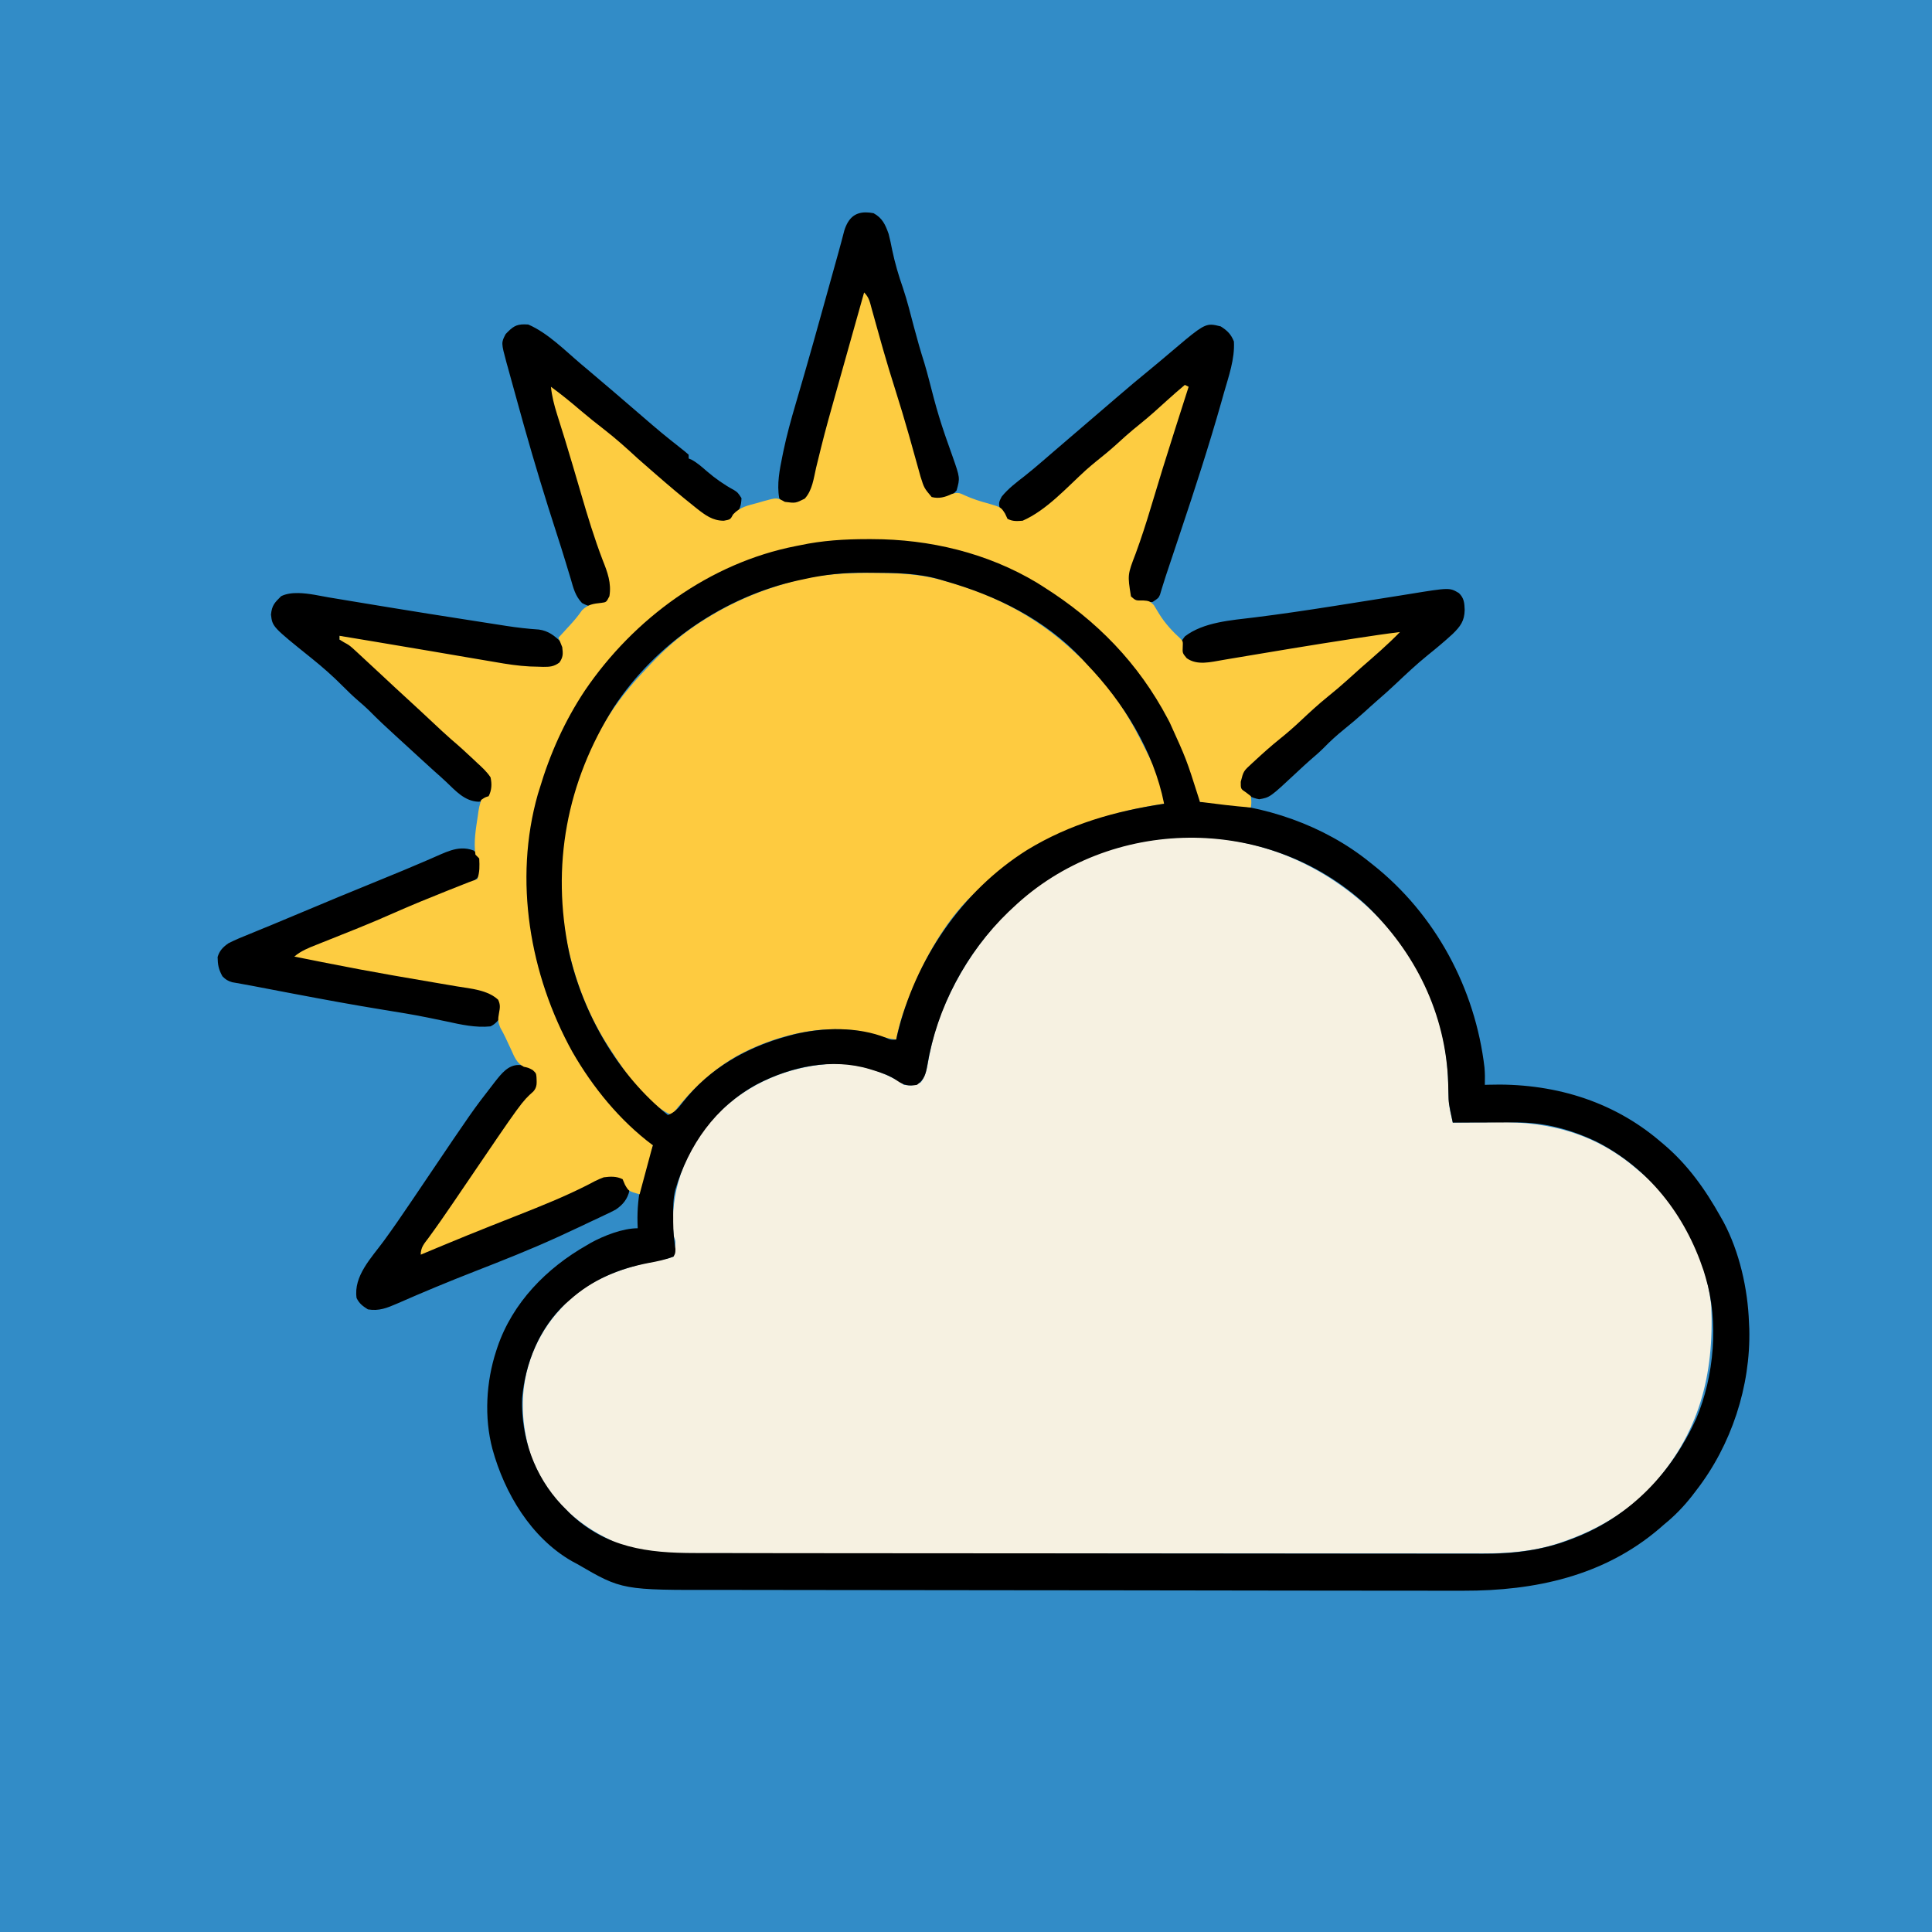
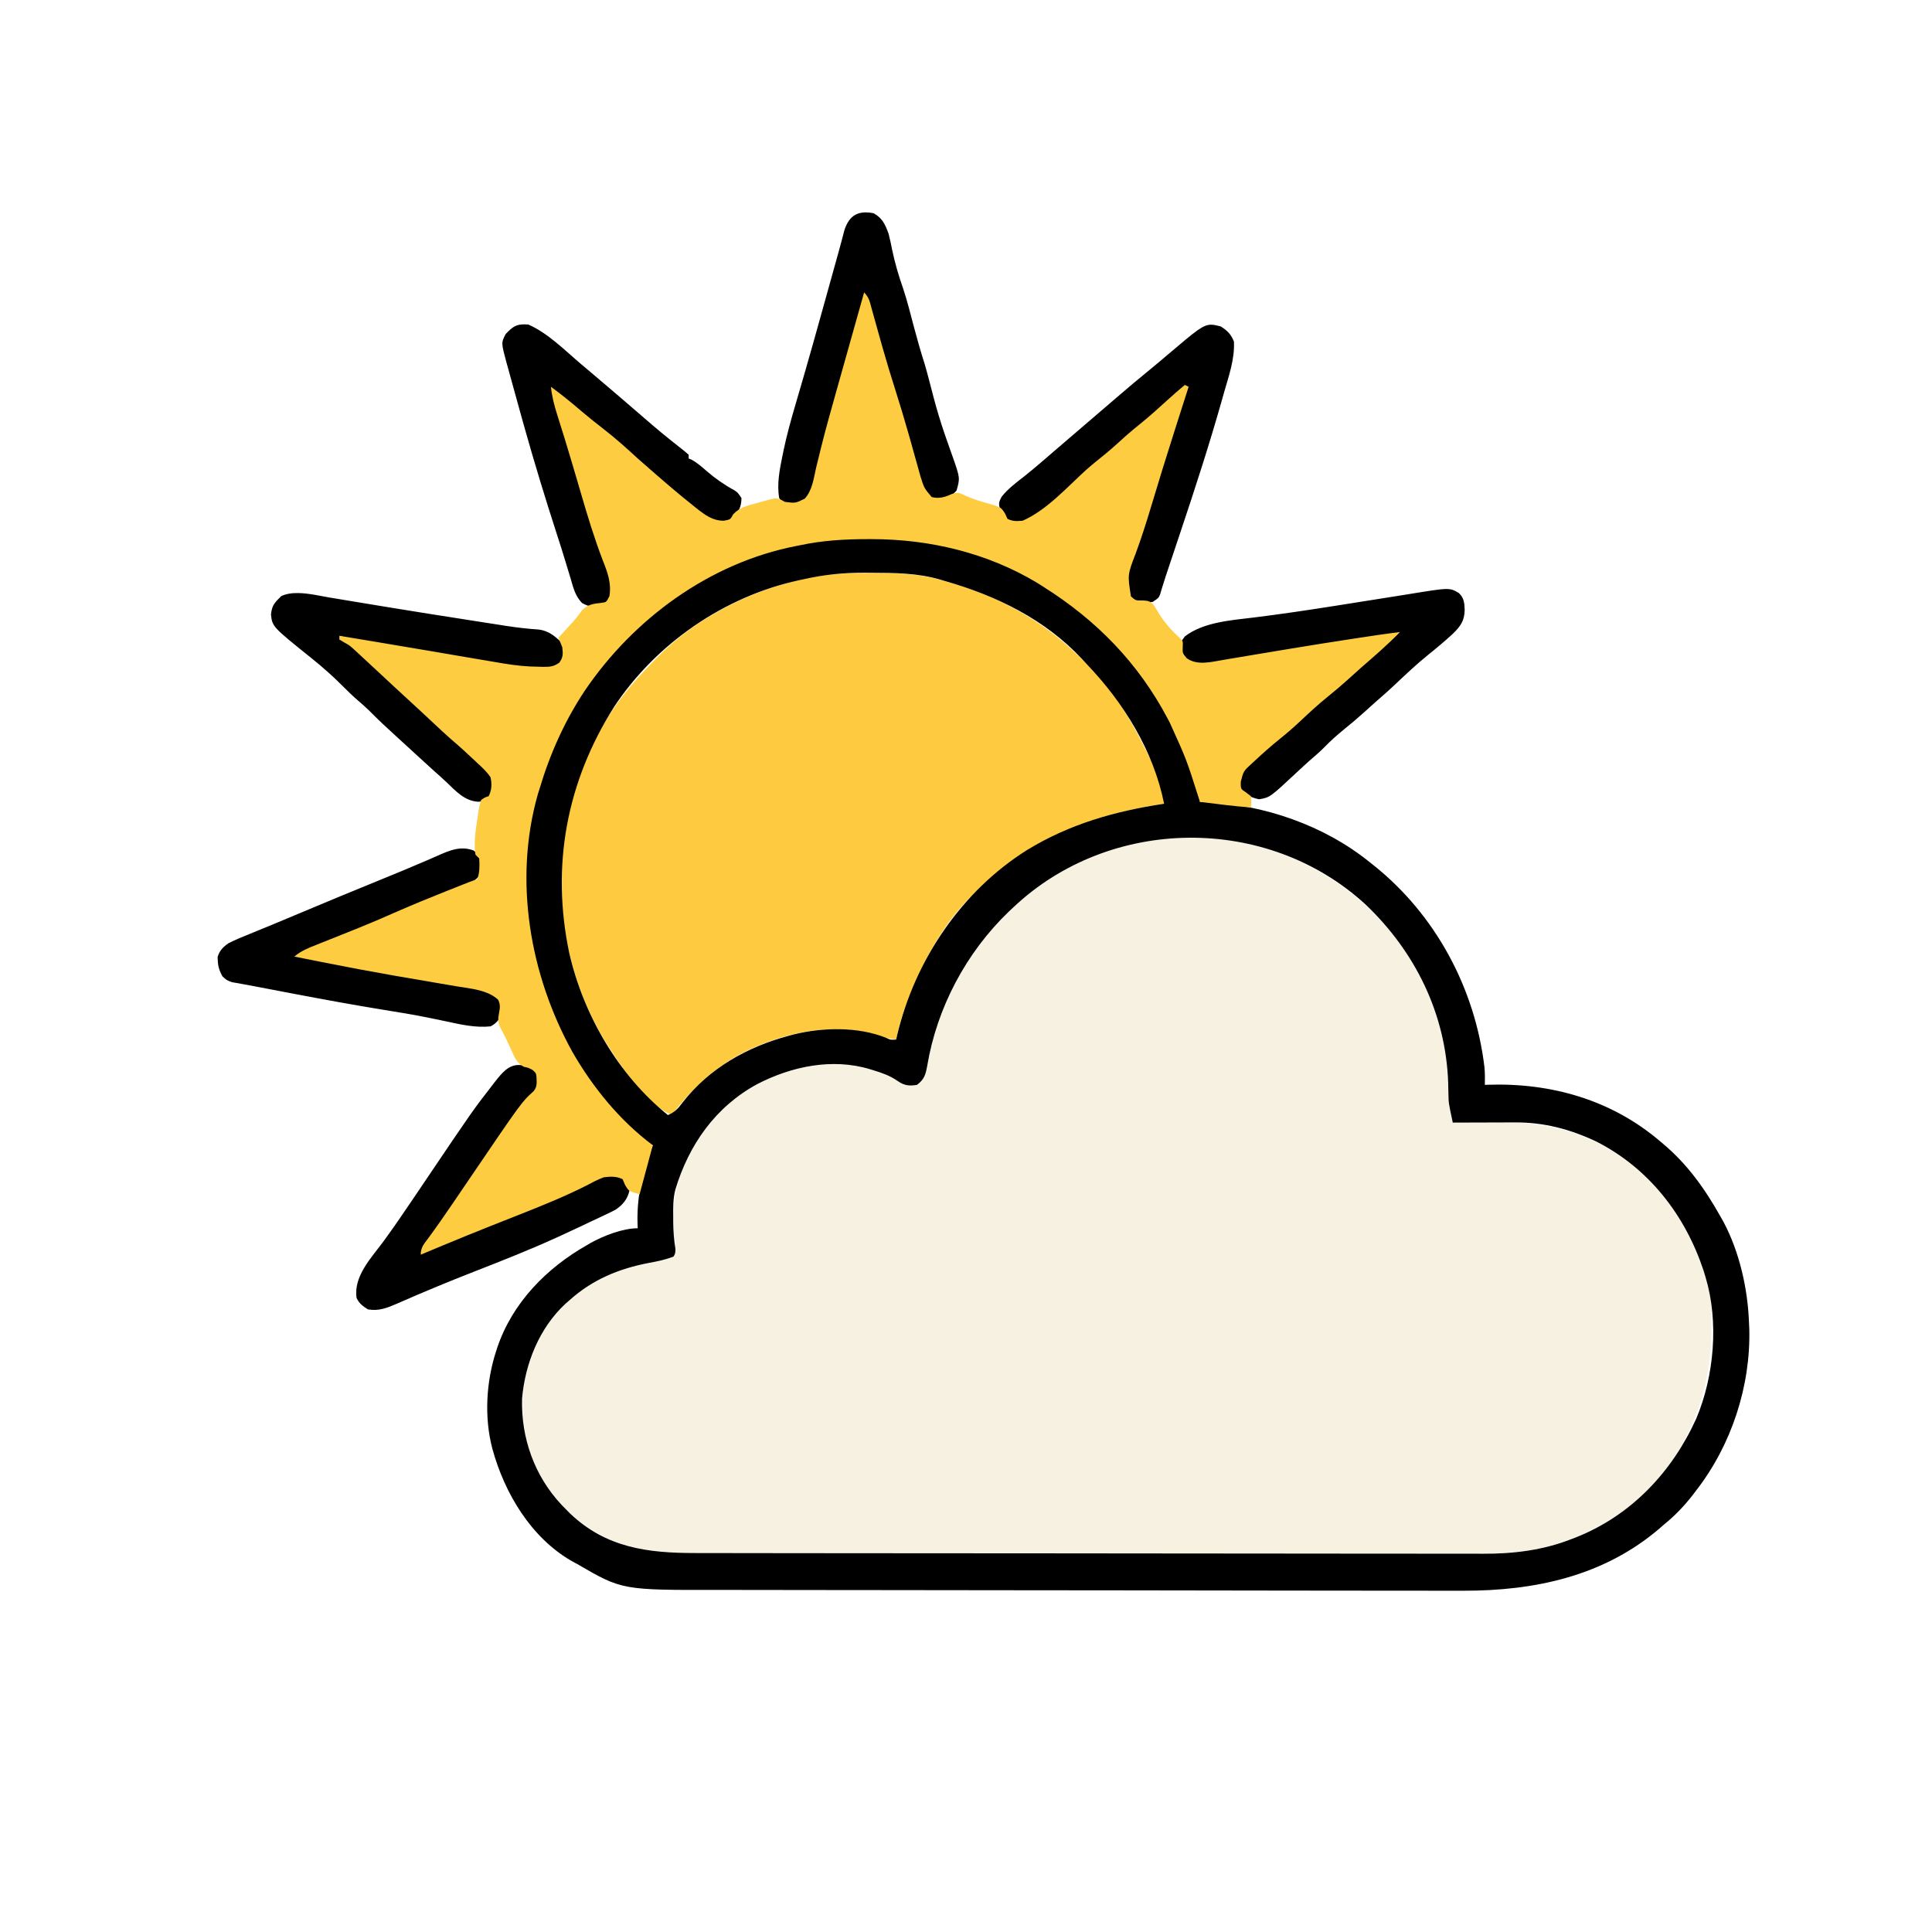
<svg xmlns="http://www.w3.org/2000/svg" version="1.1" width="1024" height="1024" id="svg46">
  <defs id="defs46" />
-   <path d="M0 0 C337.92 0 675.84 0 1024 0 C1024 337.92 1024 675.84 1024 1024 C686.08 1024 348.16 1024 0 1024 C0 686.08 0 348.16 0 0 Z " fill="#328CC7" transform="translate(0,0)" id="path1" />
  <path d="M0 0 C37.441 -1.582 71.857 11.542 99.554 36.59 C124.825 59.885 140.787 92.335 142.342 126.785 C142.424 128.828 142.499 130.872 142.565 132.916 C142.844 142.143 142.844 142.143 144.905 151.099 C146.129 151.083 147.353 151.067 148.615 151.051 C153.227 150.996 157.84 150.962 162.453 150.934 C164.436 150.919 166.419 150.899 168.402 150.872 C196.682 150.508 221.235 157.253 242.905 176.099 C243.748 176.809 244.591 177.519 245.46 178.251 C265.252 195.366 279.136 221.999 281.905 248.099 C283.503 285.325 275.379 316.01 250.253 344.06 C237.023 357.93 220.943 367.216 202.905 373.411 C202.243 373.642 201.581 373.872 200.898 374.109 C186.992 378.608 173.367 379.538 158.891 379.473 C157.02 379.476 155.149 379.48 153.278 379.485 C148.18 379.495 143.083 379.487 137.985 379.476 C132.47 379.467 126.955 379.476 121.441 379.482 C110.654 379.491 99.868 379.485 89.082 379.473 C76.508 379.459 63.934 379.461 51.361 379.463 C28.241 379.466 5.122 379.453 -17.997 379.433 C-39.073 379.415 -60.148 379.409 -81.224 379.414 C-82.578 379.415 -83.931 379.415 -85.284 379.415 C-85.953 379.416 -86.623 379.416 -87.312 379.416 C-90.681 379.417 -94.049 379.418 -97.418 379.418 C-98.415 379.419 -98.415 379.419 -99.432 379.419 C-117.078 379.423 -134.723 379.417 -152.368 379.409 C-154.899 379.408 -157.43 379.406 -159.961 379.405 C-161.206 379.405 -162.452 379.404 -163.735 379.403 C-172.489 379.4 -181.244 379.4 -189.998 379.402 C-200.674 379.404 -211.35 379.399 -222.026 379.384 C-227.468 379.377 -232.91 379.373 -238.352 379.377 C-243.342 379.382 -248.332 379.376 -253.322 379.364 C-255.119 379.361 -256.915 379.361 -258.712 379.365 C-288.71 379.429 -288.71 379.429 -302.095 372.099 C-303.019 371.632 -303.943 371.165 -304.896 370.685 C-323.374 361.126 -337.03 346.248 -344.063 326.548 C-350.323 305.611 -349.434 285.018 -339.227 265.521 C-336.342 260.279 -333.126 255.536 -329.095 251.099 C-328.453 250.365 -327.811 249.632 -327.149 248.876 C-312.694 233.327 -293.515 227.34 -273.153 223.528 C-270.911 223.102 -270.911 223.102 -268.095 222.099 C-267.816 220.211 -267.816 220.211 -267.532 218.286 C-267.428 217.578 -267.323 216.871 -267.216 216.142 C-266.956 213.896 -266.956 213.896 -268.095 211.099 C-270.166 188.232 -262.714 167.647 -248.095 150.099 C-232.575 132.338 -210.373 122.093 -187.095 120.099 C-186.208 120.02 -185.321 119.941 -184.407 119.86 C-171.254 119.438 -158.319 123.393 -147.095 130.099 C-146.765 130.429 -146.435 130.759 -146.095 131.099 C-141.308 131.581 -141.308 131.581 -137.013 129.751 C-134.06 125.667 -133.61 121.244 -132.72 116.349 C-130.735 106.453 -128.193 97.319 -124.095 88.099 C-123.808 87.449 -123.52 86.799 -123.225 86.129 C-108.449 53.36 -81.288 23.525 -47.532 10.078 C-32.004 4.294 -16.575 0.78 0 0 Z " fill="#F6F1E1" transform="translate(625.0947,443.9014)" id="path2" />
  <path d="M0 0 C1.3 0.002 1.3 0.002 2.626 0.004 C15.491 0.052 27.558 0.612 39.938 4.375 C40.859 4.638 41.781 4.901 42.73 5.172 C68.418 12.589 90.641 24.847 109.938 43.375 C110.88 44.254 111.822 45.133 112.793 46.039 C125.399 58.014 135.049 71.931 142.938 87.375 C143.256 87.997 143.574 88.62 143.901 89.261 C155.938 113.17 155.938 113.17 155.938 122.375 C155.345 122.465 154.753 122.555 154.144 122.647 C116.306 128.501 84.864 141.793 56.938 168.375 C56.292 168.968 55.646 169.561 54.98 170.172 C38.377 185.881 26.943 208.136 19.062 229.312 C18.776 230.081 18.49 230.85 18.195 231.642 C16.338 236.812 15.007 241.988 13.938 247.375 C10.152 246.877 6.633 246.012 3 244.875 C-20.501 237.738 -47.846 244.109 -69.073 255.276 C-83.507 263.246 -95.108 274.379 -105.062 287.375 C-118.403 281.449 -129.339 265.334 -137.062 253.375 C-137.77 252.291 -138.478 251.207 -139.207 250.09 C-161.686 214.725 -168.976 168.608 -160.098 127.746 C-154.338 103.278 -143.389 79.57 -127.062 60.375 C-126.37 59.555 -125.678 58.735 -124.965 57.891 C-122.722 55.325 -120.409 52.846 -118.062 50.375 C-117.536 49.81 -117.009 49.245 -116.466 48.664 C-107.5 39.102 -98.24 31.228 -87.062 24.375 C-86.406 23.971 -85.75 23.566 -85.074 23.149 C-71.713 15.026 -57.873 9.238 -42.812 5.062 C-41.938 4.82 -41.064 4.577 -40.164 4.327 C-26.78 0.795 -13.764 -0.035 0 0 Z " fill="#FECB40" transform="translate(461.0625,303.625)" id="path3" />
  <path id="path4" d="M -0.564 -172.169 C -6.206 -172.119 -9.753 -169.115 -11.816 -162.552 C -12.823 -158.64 -13.86 -154.739 -14.943 -150.847 C -15.371 -149.314 -15.798 -147.782 -16.224 -146.249 L -16.912 -143.78 C -17.605 -141.293 -18.297 -138.807 -18.988 -136.319 C -20.129 -132.212 -21.271 -128.105 -22.414 -123.999 C -22.902 -122.246 -23.39 -120.493 -23.879 -118.739 C -26.811 -108.192 -29.75 -97.647 -32.802 -87.134 C -33.349 -85.253 -33.894 -83.372 -34.439 -81.491 C -35.477 -77.907 -36.516 -74.323 -37.572 -70.743 C -40.025 -62.427 -42.323 -54.121 -44.097 -45.63 L -44.633 -42.989 C -46.108 -35.747 -47.63 -28.113 -46.316 -20.739 C -45.043 -18.915 -45.043 -18.915 -43.316 -17.739 C -39.921 -17.174 -36.432 -17.182 -33.316 -18.739 C -29.313 -22.528 -29.312 -22.528 -26.914 -32.192 C -26.359 -34.531 -25.792 -36.865 -25.213 -39.198 L -24.273 -42.948 C -22.503 -50.067 -20.6 -57.144 -18.633 -64.21 L -18.09 -66.157 C -17.178 -69.434 -16.266 -72.71 -15.351 -75.985 C -14.422 -79.307 -13.495 -82.63 -12.572 -85.954 C -8.686 -99.945 -4.818 -113.931 -0.316 -127.739 C 0.79 -123.876 1.9 -120.014 3.014 -116.153 L 3.621 -114.052 C 6.329 -104.674 9.098 -95.322 12.03 -86.011 C 14.686 -77.6 17.306 -69.193 19.656 -60.692 L 20.332 -58.235 C 21.44 -54.208 22.544 -50.179 23.623 -46.144 C 25.735 -38.233 27.467 -29.844 31.684 -22.739 C 34.568 -20.159 35.832 -19.722 39.684 -19.802 C 43.29 -20.929 45.148 -21.914 47.684 -24.739 C 49.553 -31.428 49.552 -31.428 45.571 -42.79 C 44.383 -46.059 43.228 -49.338 42.094 -52.626 L 41.395 -54.665 C 39.255 -60.876 37.377 -67.121 35.678 -73.47 L 34.809 -76.802 C 34.248 -78.949 33.689 -81.096 33.129 -83.243 C 32.337 -86.292 31.514 -89.31 30.614 -92.329 C 28.623 -98.559 26.846 -104.815 25.168 -111.136 C 23.308 -118.159 21.58 -125.232 19.262 -132.122 C 16.928 -138.793 15.008 -145.329 13.559 -152.239 C 12.996 -155.092 12.429 -157.928 11.684 -160.739 C 9.957 -165.607 8.388 -169.183 3.684 -171.739 C 2.151 -172.035 0.738 -172.181 -0.564 -172.169 z M -181.39 -112.823 C -185.83 -112.835 -187.669 -111.491 -191.293 -107.7 C -193.701 -103.086 -193.7 -103.086 -190.844 -92.47 L -190.191 -90.153 C -189.486 -87.57 -188.779 -84.989 -188.06 -82.409 C -187.571 -80.654 -187.085 -78.897 -186.603 -77.14 C -185.13 -71.75 -183.638 -66.368 -182.127 -60.989 L -181.316 -58.114 C -176.005 -39.251 -170.301 -20.539 -164.265 -1.896 C -162.621 3.172 -161 8.243 -159.465 13.345 L -158.898 15.229 C -158.203 17.51 -157.509 19.792 -156.816 22.073 C -155.384 27.025 -154.442 31.075 -150.847 34.862 C -147.689 36.607 -145.789 36.913 -142.254 36.698 C -138.637 35.881 -137.304 34.304 -135.316 31.261 C -134.344 25.868 -135.187 22.245 -137.189 17.169 C -140.967 7.724 -143.923 -1.923 -146.812 -11.669 C -147.925 -15.424 -147.924 -15.424 -150.191 -22.997 L -151.047 -25.853 C -152.805 -31.737 -154.575 -37.618 -156.41 -43.479 L -157.054 -45.532 C -157.848 -48.06 -158.644 -50.587 -159.441 -53.114 C -162.148 -61.586 -164.432 -70.044 -166.316 -78.739 C -158.686 -72.361 -151.025 -66.022 -143.316 -59.739 C -131.306 -50.003 -119.443 -40.035 -108 -29.634 C -99.29 -21.715 -87.899 -8.302 -75.504 -7.489 C -72.316 -8.739 -72.316 -8.739 -69.441 -11.427 C -67.288 -14.783 -66.404 -16.778 -66.316 -20.739 C -68.316 -23.739 -68.316 -23.739 -70.277 -24.993 C -75.562 -27.858 -80.146 -31.089 -84.691 -34.989 C -87.29 -37.252 -89.65 -39.372 -92.668 -41.036 L -94.316 -41.739 L -94.316 -43.739 L -96.508 -45.614 C -108.816 -55.367 -108.816 -55.367 -120.707 -65.63 C -129.716 -73.392 -138.728 -81.154 -147.828 -88.81 C -148.991 -89.786 -150.154 -90.762 -151.316 -91.739 C -159.901 -98.998 -168.889 -108.215 -179.316 -112.739 C -180.069 -112.793 -180.756 -112.822 -181.39 -112.823 z M 182.725 -112.644 C 178.416 -112.717 174.769 -109.621 160.184 -97.239 C 157.108 -94.625 154.028 -92.021 150.906 -89.462 C 144.614 -84.352 138.432 -79.133 132.289 -73.845 C 129.339 -71.303 126.385 -68.767 123.428 -66.233 C 122.264 -65.236 121.098 -64.237 119.934 -63.239 L 118.184 -61.739 L 111.184 -55.739 C 110.017 -54.739 108.851 -53.739 107.684 -52.739 C 104.743 -50.221 101.802 -47.703 98.869 -45.175 C 97.656 -44.128 96.443 -43.08 95.229 -42.034 L 93.434 -40.489 C 90.261 -37.754 87.08 -35.052 83.793 -32.454 C 79.473 -29.097 75.071 -25.815 71.621 -21.532 C 69.749 -17.951 69.749 -17.951 71.684 -11.739 C 74.242 -8.816 75.663 -7.839 79.535 -7.462 C 87.75 -8.186 87.75 -8.186 110.184 -28.739 C 112.89 -31.23 115.603 -33.672 118.434 -36.021 C 123.137 -39.815 127.737 -43.646 132.184 -47.739 C 134.866 -50.209 137.551 -52.63 140.364 -54.95 C 145.546 -59.111 150.53 -63.378 155.371 -67.927 C 159.895 -72.244 164.62 -76.067 169.684 -79.739 C 166.565 -70.055 163.484 -60.361 160.494 -50.636 C 159.696 -48.037 158.897 -45.438 158.098 -42.839 C 157.543 -41.035 156.988 -39.231 156.434 -37.427 C 153.456 -27.722 150.487 -18.016 147.227 -8.401 L 146.434 -6.075 C 145.208 -2.47 143.985 1.136 142.717 4.728 C 140.021 12.354 137.205 20.048 137.684 28.261 C 138.848 31.422 138.848 31.422 142.684 34.261 C 145.779 34.851 148.591 34.863 151.684 34.261 C 154.684 32.261 154.683 32.261 155.498 30.499 L 156.133 28.351 L 156.885 25.905 C 157.425 24.119 157.988 22.338 158.573 20.565 C 159.515 17.764 159.516 17.765 163.453 5.952 C 164.421 3.047 165.389 0.141 166.362 -2.763 C 174.018 -25.606 181.464 -48.53 188.043 -71.71 C 188.486 -73.282 188.928 -74.855 189.371 -76.427 C 191.884 -85.206 195.216 -94.508 194.684 -103.739 C 193.151 -107.585 191.206 -109.519 187.684 -111.739 C 185.671 -112.242 184.161 -112.619 182.725 -112.644 z M 6.744 -0.013 C 4.496 1.1514793e-05 2.249 0.01 0 -0.001 C -13.184 -0.076 -25.832 1.1 -38.746 3.96 L -41.379 4.573 C -48.873 6.304 -56.115 8.27 -63.304 11.026 L -66.316 12.261 C -106.598 28.627 -142.382 60.857 -161.324 100.165 L -162.316 102.261 C -179.015 137.409 -185.775 177.885 -177.806 216.39 L -177.191 219.198 C -174.176 232.983 -169.934 246.642 -163.801 259.386 L -162.316 262.261 C -152.46 281.354 -140.854 298.37 -125.185 313.19 L -123.441 314.823 C -120.746 317.349 -118.173 319.779 -114.933 321.601 L -113.316 322.261 C -118.55 335.873 -121.78 348.59 -121.422 363.253 L -121.316 366.261 C -129.251 366.261 -139.322 370.214 -146.273 374.05 L -148.316 375.261 C -169.671 387.392 -187.658 405.71 -195.668 429.278 L -196.316 431.261 C -201.666 447.567 -202.756 466.593 -198.316 483.261 C -191.88 506.739 -177.845 530.271 -156.25 542.683 L -153.316 544.261 C -129.605 558.055 -129.606 558.055 -78.037 557.948 C -72.635 557.936 -67.232 557.945 -61.83 557.962 C -51.226 557.997 -40.623 558.009 -30.019 558.005 C -17.569 558 -5.119 558.016 7.33 558.04 C 30.197 558.086 53.065 558.113 75.932 558.12 C 97.524 558.127 119.115 558.144 140.707 558.181 L 142.727 558.183 C 148.091 558.192 153.456 558.201 158.821 558.21 C 180.769 558.247 202.716 558.276 224.664 558.302 C 229.639 558.307 234.614 558.313 239.588 558.319 C 252.78 558.336 265.972 558.351 279.164 558.356 C 284.633 558.358 290.1 558.36 295.569 558.366 C 300.63 558.373 305.691 558.379 310.752 558.378 C 312.603 558.377 314.454 558.376 316.305 558.376 C 354.177 558.454 390.783 550.628 420.266 525.37 L 422.684 523.261 C 428.273 518.724 432.934 513.908 437.403 508.245 L 439.684 505.261 C 458.357 481.196 468.623 450.021 467.84 419.55 L 467.684 416.261 C 467.054 398.373 462.621 378.742 454.176 362.901 L 452.684 360.261 C 444.472 345.566 435.157 332.443 422.217 321.544 L 420.684 320.261 C 394.92 298.211 362.888 289.113 329.369 290.196 L 327.684 290.261 C 327.758 287.192 327.765 284.189 327.5 281.13 C 322.587 239.204 301.557 199.891 268.344 173.571 L 266.684 172.261 C 242.496 152.667 210.481 141.676 179.516 140.339 L 176.684 140.261 C 176.684 122.132 163.738 99.132 154.028 84.282 L 152.684 82.261 C 127.543 44.252 90.124 16.759 45.914 5.095 L 43.371 4.448 C 31.26 1.354 19.22 -0.026 6.744 -0.013 z M -0.586 18.804 L 1.934 18.823 C 14.614 18.878 27.047 18.909 39.305 22.538 L 41.684 23.261 C 68.948 31.044 94.465 43.528 114.094 64.444 L 116.684 67.261 C 136.243 87.68 152.091 113.243 157.684 141.261 C 131.594 145.219 107.742 151.948 85.073 165.771 C 50.297 187.626 25.719 224.033 16.207 263.823 L 15.684 266.261 C 12.744 266.446 12.744 266.446 10.43 265.362 C -4.604 259.332 -23.158 259.728 -38.695 263.55 L -41.316 264.261 C -63.392 270.17 -83.272 281.387 -97.504 299.573 C -99.882 302.737 -101.609 304.773 -105.316 306.261 C -131.587 285.106 -150.204 252.937 -157.629 220.198 C -167.3 174.14 -159.008 129.756 -133.927 90.063 C -111.697 56.354 -75.389 31.434 -36.004 22.831 L -33.316 22.261 C -22.3 19.768 -11.869 18.75 -0.586 18.804 z M 306.908 27.452 C 303.606 27.521 298.236 28.396 287.498 30.146 C 286.063 30.38 284.628 30.611 283.192 30.839 C 280.125 31.321 277.058 31.805 273.992 32.296 C 265.963 33.586 257.931 34.854 249.897 36.116 L 247.512 36.491 C 233.507 38.696 219.495 40.781 205.424 42.524 C 193.408 44.005 178.587 44.939 168.684 52.573 C 166.684 55.261 166.684 55.261 166.309 58.448 C 166.769 61.899 167.316 62.882 169.746 65.386 C 173.556 67.818 176.291 67.768 180.684 67.261 C 183.449 66.701 186.208 66.174 188.99 65.706 L 192.803 65.093 C 195.022 64.736 197.242 64.38 199.461 64.024 C 201.059 63.769 202.656 63.513 204.254 63.257 C 207.617 62.718 210.979 62.178 214.342 61.64 C 217.817 61.084 221.292 60.529 224.766 59.972 C 243.718 56.926 262.662 53.849 281.684 51.261 L 280.059 52.468 L 277.906 54.073 C 272.356 58.206 267.267 62.762 262.231 67.503 C 256.622 72.784 251.072 78.061 245.059 82.886 C 241.528 85.704 238.155 88.621 234.852 91.698 C 230.358 95.908 225.857 100.017 221.059 103.886 C 213.264 110.169 205.37 116.726 198.86 124.37 C 196.997 127.365 197.13 129.867 197.684 133.261 C 200.762 136.339 203.792 138.096 208.059 138.886 C 213.794 137.897 213.795 137.897 227.893 124.728 C 230.256 122.514 232.621 120.316 235.051 118.175 C 237.539 116.036 240.021 113.927 242.336 111.601 C 245.719 108.106 249.212 104.947 252.996 101.886 C 256.713 98.892 260.332 95.837 263.871 92.636 C 266.087 90.617 268.296 88.597 270.559 86.632 C 273.815 83.832 277.003 80.974 280.129 78.03 C 285.802 72.683 291.431 67.351 297.496 62.448 C 301.971 58.855 306.355 55.199 310.578 51.312 C 314.728 47.27 316.875 44.392 316.996 38.573 C 316.877 34.943 316.681 32.204 313.92 29.593 C 311.447 28.119 310.211 27.383 306.908 27.452 z M -301.168 29.595 C -304.513 29.534 -307.695 29.95 -310.316 31.261 C -313.778 34.722 -315.197 36.068 -315.691 41.011 C -314.947 47.464 -314.947 47.464 -294.094 64.218 C -288.38 68.808 -282.978 73.555 -277.816 78.761 C -275.027 81.588 -272.201 84.294 -269.191 86.886 C -267.306 88.505 -265.457 90.122 -263.683 91.862 C -259.104 96.53 -254.333 100.96 -249.5 105.362 C -247.404 107.269 -245.312 109.18 -243.226 111.097 C -241.213 112.948 -239.197 114.797 -237.179 116.644 L -234.316 119.261 C -232.673 120.764 -231.027 122.264 -229.379 123.761 C -227.158 125.725 -224.932 127.677 -222.781 129.718 C -217.763 134.494 -213.012 139.921 -205.691 140.198 C -202.669 139.992 -201.687 139.651 -199.586 137.437 C -198.034 134.777 -197.585 132.466 -197.726 129.39 C -198.642 126.084 -198.642 126.084 -203.785 121.448 C -205.582 119.895 -207.35 118.308 -209.097 116.698 C -211.118 114.823 -213.148 112.959 -215.187 111.104 C -222.756 104.227 -230.283 97.307 -237.754 90.323 C -242.405 85.973 -247.067 81.635 -251.754 77.323 C -254.642 74.675 -257.521 72.019 -260.355 69.313 L -262.508 67.249 C -263.944 65.878 -265.38 64.507 -266.816 63.136 C -270.151 59.893 -273.067 56.862 -277.285 54.831 L -279.316 54.261 L -279.316 52.261 C -275.062 53.55 -270.887 54.598 -266.498 55.351 L -264.351 55.706 C -261.904 56.122 -259.456 56.537 -257.008 56.946 C -255.241 57.241 -253.474 57.537 -251.707 57.833 C -248.91 58.302 -246.113 58.772 -243.316 59.241 C -237.202 60.263 -231.09 61.295 -224.984 62.368 C -220.71 63.122 -216.436 63.87 -212.16 64.61 C -210.066 64.972 -207.972 65.334 -205.879 65.698 C -195.832 67.499 -185.813 69.377 -175.592 69.745 L -173.219 69.796 C -171.796 69.851 -170.372 69.88 -168.949 69.874 C -164.501 69.123 -163.034 67.794 -160.316 64.261 C -159.615 60.52 -159.934 58.903 -161.879 55.636 C -165.462 52.145 -168.695 49.623 -173.693 48.933 C -179.508 48.553 -185.217 47.893 -190.974 47.005 L -194.109 46.511 C -196.429 46.15 -198.749 45.79 -201.068 45.429 C -204.819 44.84 -208.569 44.251 -212.32 43.667 C -225.644 41.595 -238.963 39.495 -252.267 37.306 C -254.852 36.88 -257.438 36.456 -260.023 36.032 C -264.946 35.226 -269.868 34.421 -274.787 33.595 C -277.088 33.208 -279.39 32.823 -281.693 32.444 L -284.933 31.913 C -289.565 31.117 -295.592 29.695 -301.168 29.595 z M 170.729 159.274 C 204.509 158.956 238.417 170.712 264.543 194.737 C 290.8 219.756 306.975 252.61 308.246 289.073 L 308.307 291.968 L 308.375 294.78 C 308.451 299.823 308.451 299.823 310.684 310.261 C 315.665 310.24 320.646 310.223 325.627 310.212 C 327.667 310.208 329.707 310.203 331.746 310.198 C 334.741 310.185 337.737 310.173 340.733 310.167 L 343.594 310.163 C 358.972 310.075 372.77 313.701 386.684 320.261 C 414.641 334.452 433.873 359.249 443.653 388.819 L 444.684 392.261 C 451.764 415.813 449.261 444.711 439.684 467.261 C 426.775 495.63 405.178 518.511 375.908 530.11 L 373.559 531.011 C 358.648 536.889 342.695 538.866 326.78 538.767 C 324.986 538.755 323.191 538.751 321.397 538.753 C 316.401 538.768 311.406 538.769 306.41 538.751 C 300.968 538.731 295.525 538.729 290.082 538.733 C 279.402 538.743 268.723 538.736 258.043 538.714 C 245.502 538.688 232.96 538.681 220.418 538.679 C 197.386 538.675 174.353 538.654 151.321 538.62 C 129.569 538.588 107.818 538.564 86.067 538.556 L 84.033 538.556 C 80.651 538.554 77.269 538.553 73.887 538.552 L 71.864 538.552 C 70.517 538.551 69.171 538.55 67.824 538.55 C 46.977 538.543 26.129 538.528 5.281 538.511 C -0.986 538.506 -7.254 538.501 -13.521 538.497 C -26.811 538.488 -40.1 538.478 -53.39 538.458 C -58.9 538.449 -64.408 538.438 -69.918 538.435 C -75.017 538.432 -80.117 538.429 -85.217 538.419 C -87.081 538.415 -88.946 538.411 -90.81 538.407 C -116.217 538.411 -138.056 535.619 -157.265 517.351 L -159.316 515.261 L -161.648 512.89 C -176.021 497.611 -183.196 477.429 -182.601 456.472 C -180.943 437.795 -173.501 419.238 -159.656 406.315 L -157.316 404.261 C -145.196 393.439 -131.297 387.683 -115.441 384.636 C -110.913 383.819 -106.612 382.937 -102.316 381.261 C -101.379 379.573 -101.379 379.573 -101.316 377.261 C -102.088 372.443 -102.468 367.809 -102.502 362.927 L -102.504 360.323 C -102.574 355.441 -102.588 350.783 -101.437 346.015 C -94.296 322.103 -80.233 301.978 -58.004 289.886 C -39.862 280.495 -18.385 275.959 1.494 281.874 L 3.559 282.511 C 8.159 283.922 12.249 285.317 16.246 288.073 C 19.783 290.541 22.328 291.015 26.684 290.261 C 30.621 287.437 31.331 284.598 32.153 280.067 C 37.291 249.356 52.734 220.245 75.188 198.597 L 77.684 196.261 C 103.297 171.987 136.949 159.593 170.729 159.274 z M -214.91 164.97 C -218.502 165.141 -221.95 166.445 -225.568 168.003 C -227.522 168.878 -229.483 169.737 -231.449 170.587 L -234.785 172.022 C -241.939 175.12 -249.145 178.082 -256.363 181.028 C -272.025 187.415 -287.662 193.862 -303.244 200.442 C -307.517 202.247 -311.789 204.051 -316.084 205.806 C -317.334 206.315 -318.585 206.825 -319.836 207.335 C -322.204 208.31 -324.573 209.286 -326.941 210.261 C -330.8 211.808 -334.623 213.347 -338.316 215.261 C -341.135 217.255 -342.976 219.109 -343.98 222.507 C -343.906 226.655 -343.471 228.977 -341.441 232.698 C -339.737 234.442 -338.571 235.186 -336.22 235.872 L -333.828 236.284 L -331.131 236.771 C -329.292 237.09 -327.457 237.425 -325.625 237.776 C -320.721 238.733 -320.721 238.734 -306.969 241.343 L -303.441 242.011 C -287.613 245.012 -271.783 247.942 -255.879 250.511 C -248.206 251.744 -240.544 252.982 -232.926 254.522 L -230.804 254.956 C -228.099 255.51 -225.394 256.067 -222.691 256.636 C -214.904 258.331 -207.331 260.057 -199.316 259.261 C -196.4 257.803 -195.116 255.961 -193.316 253.261 C -192.857 250.046 -192.944 248.104 -194.254 245.136 C -199.668 240.214 -206.847 238.733 -213.879 237.589 C -216.878 237.131 -219.873 236.649 -222.867 236.155 L -224.922 235.815 C -234.426 234.264 -243.908 232.589 -253.388 230.894 C -256.697 230.3 -260.006 229.709 -263.316 229.124 C -276.083 226.867 -288.739 224.416 -301.316 221.261 C -295.606 219 -289.92 216.695 -284.267 214.294 C -282.55 213.562 -280.831 212.832 -279.113 212.103 C -276.243 210.885 -273.374 209.667 -270.504 208.448 C -259.688 203.854 -248.877 199.251 -237.959 194.903 L -235.304 193.851 C -231.187 192.211 -227.07 190.565 -222.937 188.964 C -221.427 188.379 -219.92 187.79 -218.414 187.194 L -216.316 186.362 C -212.494 184.919 -209.528 183.45 -206.422 180.696 C -203.752 177.609 -203.498 176.128 -203.773 172.198 C -204.525 169.514 -206.117 167.851 -208.222 166.073 C -210.548 165.171 -212.755 164.867 -214.91 164.97 z M -184.385 279.728 C -189.921 279.716 -193.38 284.06 -197.054 288.724 L -198.379 290.448 C -208.767 303.852 -208.766 303.852 -233.629 340.687 C -235.655 343.69 -237.684 346.691 -239.713 349.692 L -240.941 351.511 C -245.834 358.752 -250.758 365.957 -255.916 373.013 C -262.423 381.882 -272.044 391.599 -270.316 403.261 C -268.826 406.242 -267.126 407.467 -264.316 409.261 C -258.451 410.256 -254.202 408.505 -248.861 406.202 C -235.231 400.207 -221.52 394.512 -207.648 389.101 C -193.031 383.402 -178.474 377.649 -164.193 371.144 L -162.129 370.198 C -158.412 368.501 -154.707 366.784 -151.017 365.03 C -149.784 364.439 -148.551 363.849 -147.316 363.261 C -145.153 362.255 -142.99 361.248 -140.836 360.222 L -138.703 359.202 C -136.763 358.313 -134.865 357.396 -132.988 356.382 C -129.215 353.851 -126.61 350.699 -125.691 346.198 C -126.563 342.1 -127.908 340.675 -131.316 338.261 C -136.278 337.42 -139.24 338.008 -143.691 340.261 C -147.473 342.334 -151.296 344.21 -155.228 345.974 L -157.461 346.964 C -165.454 350.508 -173.526 353.825 -181.654 357.046 C -185.933 358.736 -190.209 360.432 -194.484 362.134 L -197.117 363.183 C -205.575 366.55 -214.004 369.981 -222.412 373.47 L -224.316 374.261 C -227.641 375.642 -230.966 377.026 -234.289 378.413 L -236.316 379.261 C -234.161 375.516 -234.16 375.517 -231.623 372.009 C -223.749 360.963 -216.098 349.769 -208.474 338.55 C -204.694 332.986 -200.908 327.424 -197.107 321.874 L -195.316 319.261 C -193.7 316.897 -192.082 314.535 -190.453 312.181 L -188.941 310.011 C -186.327 306.253 -183.732 302.595 -180.574 299.272 C -178.353 296.993 -176.212 294.817 -174.316 292.261 C -173.392 289.061 -173.609 287.622 -174.316 284.261 C -175.914 282.178 -177.019 281.365 -179.508 280.495 L -181.879 280.011 C -182.761 279.819 -183.594 279.729 -184.385 279.728 z " transform="translate(459.3162,284.7393)" />
  <path d="M0 0 C2.702 2.702 3.048 5.147 4.066 8.832 C4.358 9.874 4.358 9.874 4.656 10.937 C5.076 12.44 5.494 13.944 5.909 15.448 C7.019 19.466 8.152 23.477 9.285 27.488 C9.629 28.706 9.629 28.706 9.98 29.948 C12.029 37.173 14.236 44.34 16.5 51.5 C19.006 59.428 21.417 67.37 23.68 75.371 C23.905 76.167 24.13 76.963 24.362 77.783 C25.464 81.687 26.557 85.594 27.639 89.504 C28.038 90.928 28.437 92.353 28.836 93.777 C29.355 95.653 29.355 95.653 29.884 97.566 C31.799 103.671 31.799 103.671 35.812 108.438 C39.655 109.425 42.886 108.531 46.41 106.852 C49.592 105.805 50.526 106.209 53.5 107.625 C57.576 109.461 61.553 110.729 65.875 111.875 C72.558 113.846 72.558 113.846 74.688 117.188 C75.121 118.116 75.554 119.044 76 120 C78.809 121.405 80.882 121.226 84 121 C96.707 115.462 107.472 103.307 117.609 94.109 C121.079 91.048 124.684 88.16 128.281 85.25 C131.779 82.355 135.118 79.304 138.473 76.246 C141.07 73.938 143.734 71.744 146.438 69.562 C151.279 65.645 155.889 61.524 160.473 57.309 C163.588 54.463 166.777 51.722 170 49 C170.66 49.33 171.32 49.66 172 50 C171.628 51.16 171.257 52.32 170.874 53.515 C169.121 58.988 167.372 64.463 165.625 69.938 C165.307 70.933 164.99 71.928 164.662 72.953 C160.306 86.613 156.049 100.295 151.956 114.036 C149.51 122.239 146.881 130.336 143.938 138.375 C139.596 149.658 139.596 149.658 141.438 161.125 C143.994 163.348 143.994 163.348 147.875 163.25 C150.684 163.437 151.652 163.615 153.57 165.734 C154.55 167.287 155.501 168.859 156.426 170.445 C159.436 175.33 163.49 179.732 167.746 183.578 C169 185 169 185 168.875 187.875 C168.726 191.155 168.726 191.155 171 193.875 C176.65 197.877 183.798 195.853 190.296 194.781 C191.334 194.603 192.372 194.425 193.441 194.242 C194.546 194.058 195.651 193.875 196.79 193.685 C199.156 193.291 201.522 192.895 203.887 192.495 C210.081 191.45 216.279 190.425 222.477 189.398 C223.713 189.193 224.949 188.988 226.223 188.776 C237.283 186.942 248.355 185.195 259.438 183.5 C260.239 183.377 261.041 183.253 261.867 183.126 C269.235 181.994 276.6 180.903 284 180 C277.41 186.81 270.196 192.98 263.051 199.195 C260.739 201.23 258.465 203.302 256.188 205.375 C252.789 208.447 249.324 211.384 245.75 214.25 C240.676 218.35 235.938 222.734 231.192 227.202 C227.73 230.445 224.207 233.534 220.5 236.5 C215.956 240.142 211.646 243.983 207.375 247.938 C206.45 248.79 206.45 248.79 205.506 249.66 C201.059 253.732 201.059 253.732 199.625 259.375 C199.587 263.151 199.587 263.151 202.5 265.062 C203.325 265.702 204.15 266.341 205 267 C205.312 270.25 205.312 270.25 205 273 C195.963 272.272 186.989 271.162 178 270 C177.764 269.261 177.528 268.521 177.285 267.76 C170.814 247.407 170.814 247.407 162 228 C161.665 227.361 161.331 226.722 160.986 226.063 C145.342 196.407 123.247 173.799 95 156 C93.893 155.3 92.785 154.6 91.645 153.879 C65.313 138.043 34.667 130.777 4.188 130.75 C3.408 130.749 2.628 130.748 1.825 130.747 C-10.365 130.758 -22.049 131.446 -34 134 C-34.711 134.139 -35.423 134.278 -36.156 134.422 C-81.829 143.372 -122.08 172.833 -148 211 C-158.7 227.095 -166.493 244.508 -172 263 C-172.306 263.973 -172.611 264.946 -172.926 265.949 C-185.876 311.441 -177.231 361.597 -154.695 402.398 C-143.863 421.297 -129.483 438.957 -112 452 C-112.17 452.62 -112.34 453.24 -112.516 453.879 C-114.713 461.91 -116.861 469.953 -119 478 C-124.781 476.383 -124.781 476.383 -126.75 472.938 C-127.369 471.483 -127.369 471.483 -128 470 C-131.251 468.375 -134.48 468.535 -138 469 C-141.222 470.152 -144.17 471.771 -147.188 473.375 C-158.89 479.28 -170.944 484.123 -183.125 488.938 C-184.1 489.323 -185.074 489.709 -186.078 490.106 C-189.968 491.646 -193.858 493.185 -197.748 494.722 C-206.304 498.107 -214.818 501.589 -223.312 505.125 C-224.521 505.628 -225.73 506.13 -226.975 506.648 C-229.651 507.763 -232.326 508.88 -235 510 C-235 506.073 -233.201 504.201 -230.938 501.188 C-226.39 494.982 -222.008 488.678 -217.688 482.312 C-217.048 481.371 -216.408 480.43 -215.749 479.461 C-214.457 477.561 -213.165 475.66 -211.874 473.759 C-181.459 428.984 -181.459 428.984 -175.312 423.492 C-173.207 421.098 -173.525 418.93 -173.648 415.867 C-173.866 413.822 -173.866 413.822 -175.688 412.125 C-177.952 410.923 -177.952 410.923 -180.387 410.414 C-184.286 408.304 -185.34 405.186 -187.125 401.25 C-187.459 400.546 -187.793 399.842 -188.137 399.117 C-188.794 397.73 -189.442 396.339 -190.081 394.943 C-190.908 393.195 -191.835 391.495 -192.773 389.805 C-194.146 386.666 -194.124 385.193 -193.5 381.875 C-192.964 379.005 -192.745 377.556 -193.969 374.883 C-199.613 369.651 -208.513 369.007 -215.809 367.801 C-216.953 367.604 -218.097 367.408 -219.276 367.206 C-221.727 366.786 -224.178 366.369 -226.63 365.956 C-233.045 364.872 -239.456 363.763 -245.867 362.652 C-247.149 362.431 -248.431 362.209 -249.751 361.98 C-261.551 359.927 -273.313 357.698 -285.062 355.375 C-285.943 355.201 -286.823 355.027 -287.73 354.848 C-292.488 353.907 -297.245 352.957 -302 352 C-298.494 349.006 -294.565 347.442 -290.324 345.777 C-289.571 345.476 -288.818 345.174 -288.042 344.864 C-286.43 344.219 -284.817 343.576 -283.202 342.935 C-278.965 341.254 -274.736 339.553 -270.508 337.852 C-269.674 337.516 -268.84 337.181 -267.981 336.836 C-261.625 334.272 -255.328 331.592 -249.062 328.812 C-240.037 324.817 -230.916 321.094 -221.75 317.438 C-221.083 317.171 -220.415 316.905 -219.728 316.63 C-208.695 312.232 -208.695 312.232 -205 311 C-203.692 307.077 -203.803 304.14 -204 300 C-204.66 299.34 -205.32 298.68 -206 298 C-207.034 291.235 -205.756 284.148 -204.75 277.438 C-204.641 276.64 -204.532 275.842 -204.419 275.02 C-204.047 272.746 -204.047 272.746 -203 269 C-200.953 267.598 -200.953 267.598 -199 267 C-197.349 263.698 -197.24 260.542 -198 257 C-199.942 254.051 -202.395 251.802 -205 249.438 C-205.695 248.777 -206.39 248.116 -207.105 247.436 C-210.916 243.836 -214.794 240.303 -218.797 236.918 C-222.023 234.109 -225.13 231.175 -228.25 228.25 C-232.812 223.976 -237.385 219.716 -242 215.5 C-246.571 211.323 -251.104 207.106 -255.625 202.875 C-262.105 196.822 -262.105 196.822 -268.625 190.812 C-269.36 190.138 -270.095 189.464 -270.852 188.77 C-273.012 186.893 -273.012 186.893 -275.773 185.387 C-276.876 184.7 -276.876 184.7 -278 184 C-278 183.34 -278 182.68 -278 182 C-272.979 182.832 -267.958 183.665 -262.938 184.5 C-262.157 184.63 -261.376 184.76 -260.571 184.893 C-250.244 186.612 -239.921 188.349 -229.602 190.109 C-228.559 190.287 -227.517 190.465 -226.444 190.648 C-221.306 191.525 -216.17 192.403 -211.033 193.283 C-205.69 194.198 -200.346 195.102 -195 196 C-193.704 196.219 -192.409 196.439 -191.074 196.665 C-184.837 197.68 -178.759 198.364 -172.438 198.375 C-171.671 198.399 -170.905 198.424 -170.115 198.449 C-166.522 198.468 -164.43 198.316 -161.496 196.16 C-159.469 193.233 -159.571 191.5 -160 188 C-160.638 186.322 -161.301 184.653 -162 183 C-161.336 182.276 -160.672 181.551 -159.988 180.805 C-159.105 179.838 -158.222 178.871 -157.312 177.875 C-156.848 177.372 -156.384 176.87 -155.906 176.352 C-153.578 173.814 -151.446 171.275 -149.5 168.438 C-146.261 165.28 -143.611 165.015 -139.207 164.52 C-136.625 164.177 -136.625 164.177 -135 161 C-133.837 154.084 -136.025 148.22 -138.562 141.891 C-142.976 130.334 -146.545 118.622 -150 106.75 C-151.21 102.629 -152.423 98.51 -153.637 94.391 C-153.928 93.397 -154.22 92.404 -154.521 91.381 C-157.169 82.378 -159.925 73.412 -162.779 64.472 C-164.3 59.632 -165.466 55.049 -166 50 C-160.524 53.973 -155.342 58.218 -150.207 62.616 C-146.18 66.047 -142.06 69.328 -137.875 72.562 C-131.618 77.414 -125.806 82.614 -120 88 C-117.359 90.363 -114.682 92.683 -112 95 C-111.512 95.425 -111.024 95.85 -110.521 96.288 C-103.951 102.008 -97.319 107.64 -90.5 113.062 C-89.937 113.515 -89.374 113.968 -88.794 114.435 C-84.234 118.02 -80.294 121 -74.375 121 C-70.874 120.356 -70.874 120.356 -69.445 117.652 C-65.797 113.695 -61.598 112.922 -56.5 111.562 C-55.55 111.282 -54.6 111.002 -53.621 110.713 C-46.201 108.652 -46.201 108.652 -42 111 C-36.366 111.734 -36.366 111.734 -31.469 109.293 C-27.415 104.877 -26.743 98.529 -25.438 92.875 C-24.757 90.067 -24.062 87.262 -23.367 84.457 C-23.183 83.709 -23 82.961 -22.81 82.19 C-20.436 72.591 -17.741 63.08 -15.062 53.562 C-14.548 51.73 -14.034 49.897 -13.52 48.065 C-12.26 43.575 -10.996 39.086 -9.732 34.597 C-8.562 30.446 -7.396 26.293 -6.23 22.141 C-4.157 14.759 -2.08 7.379 0 0 Z " fill="#FDCC41" transform="translate(458,155)" id="path5" />
</svg>
